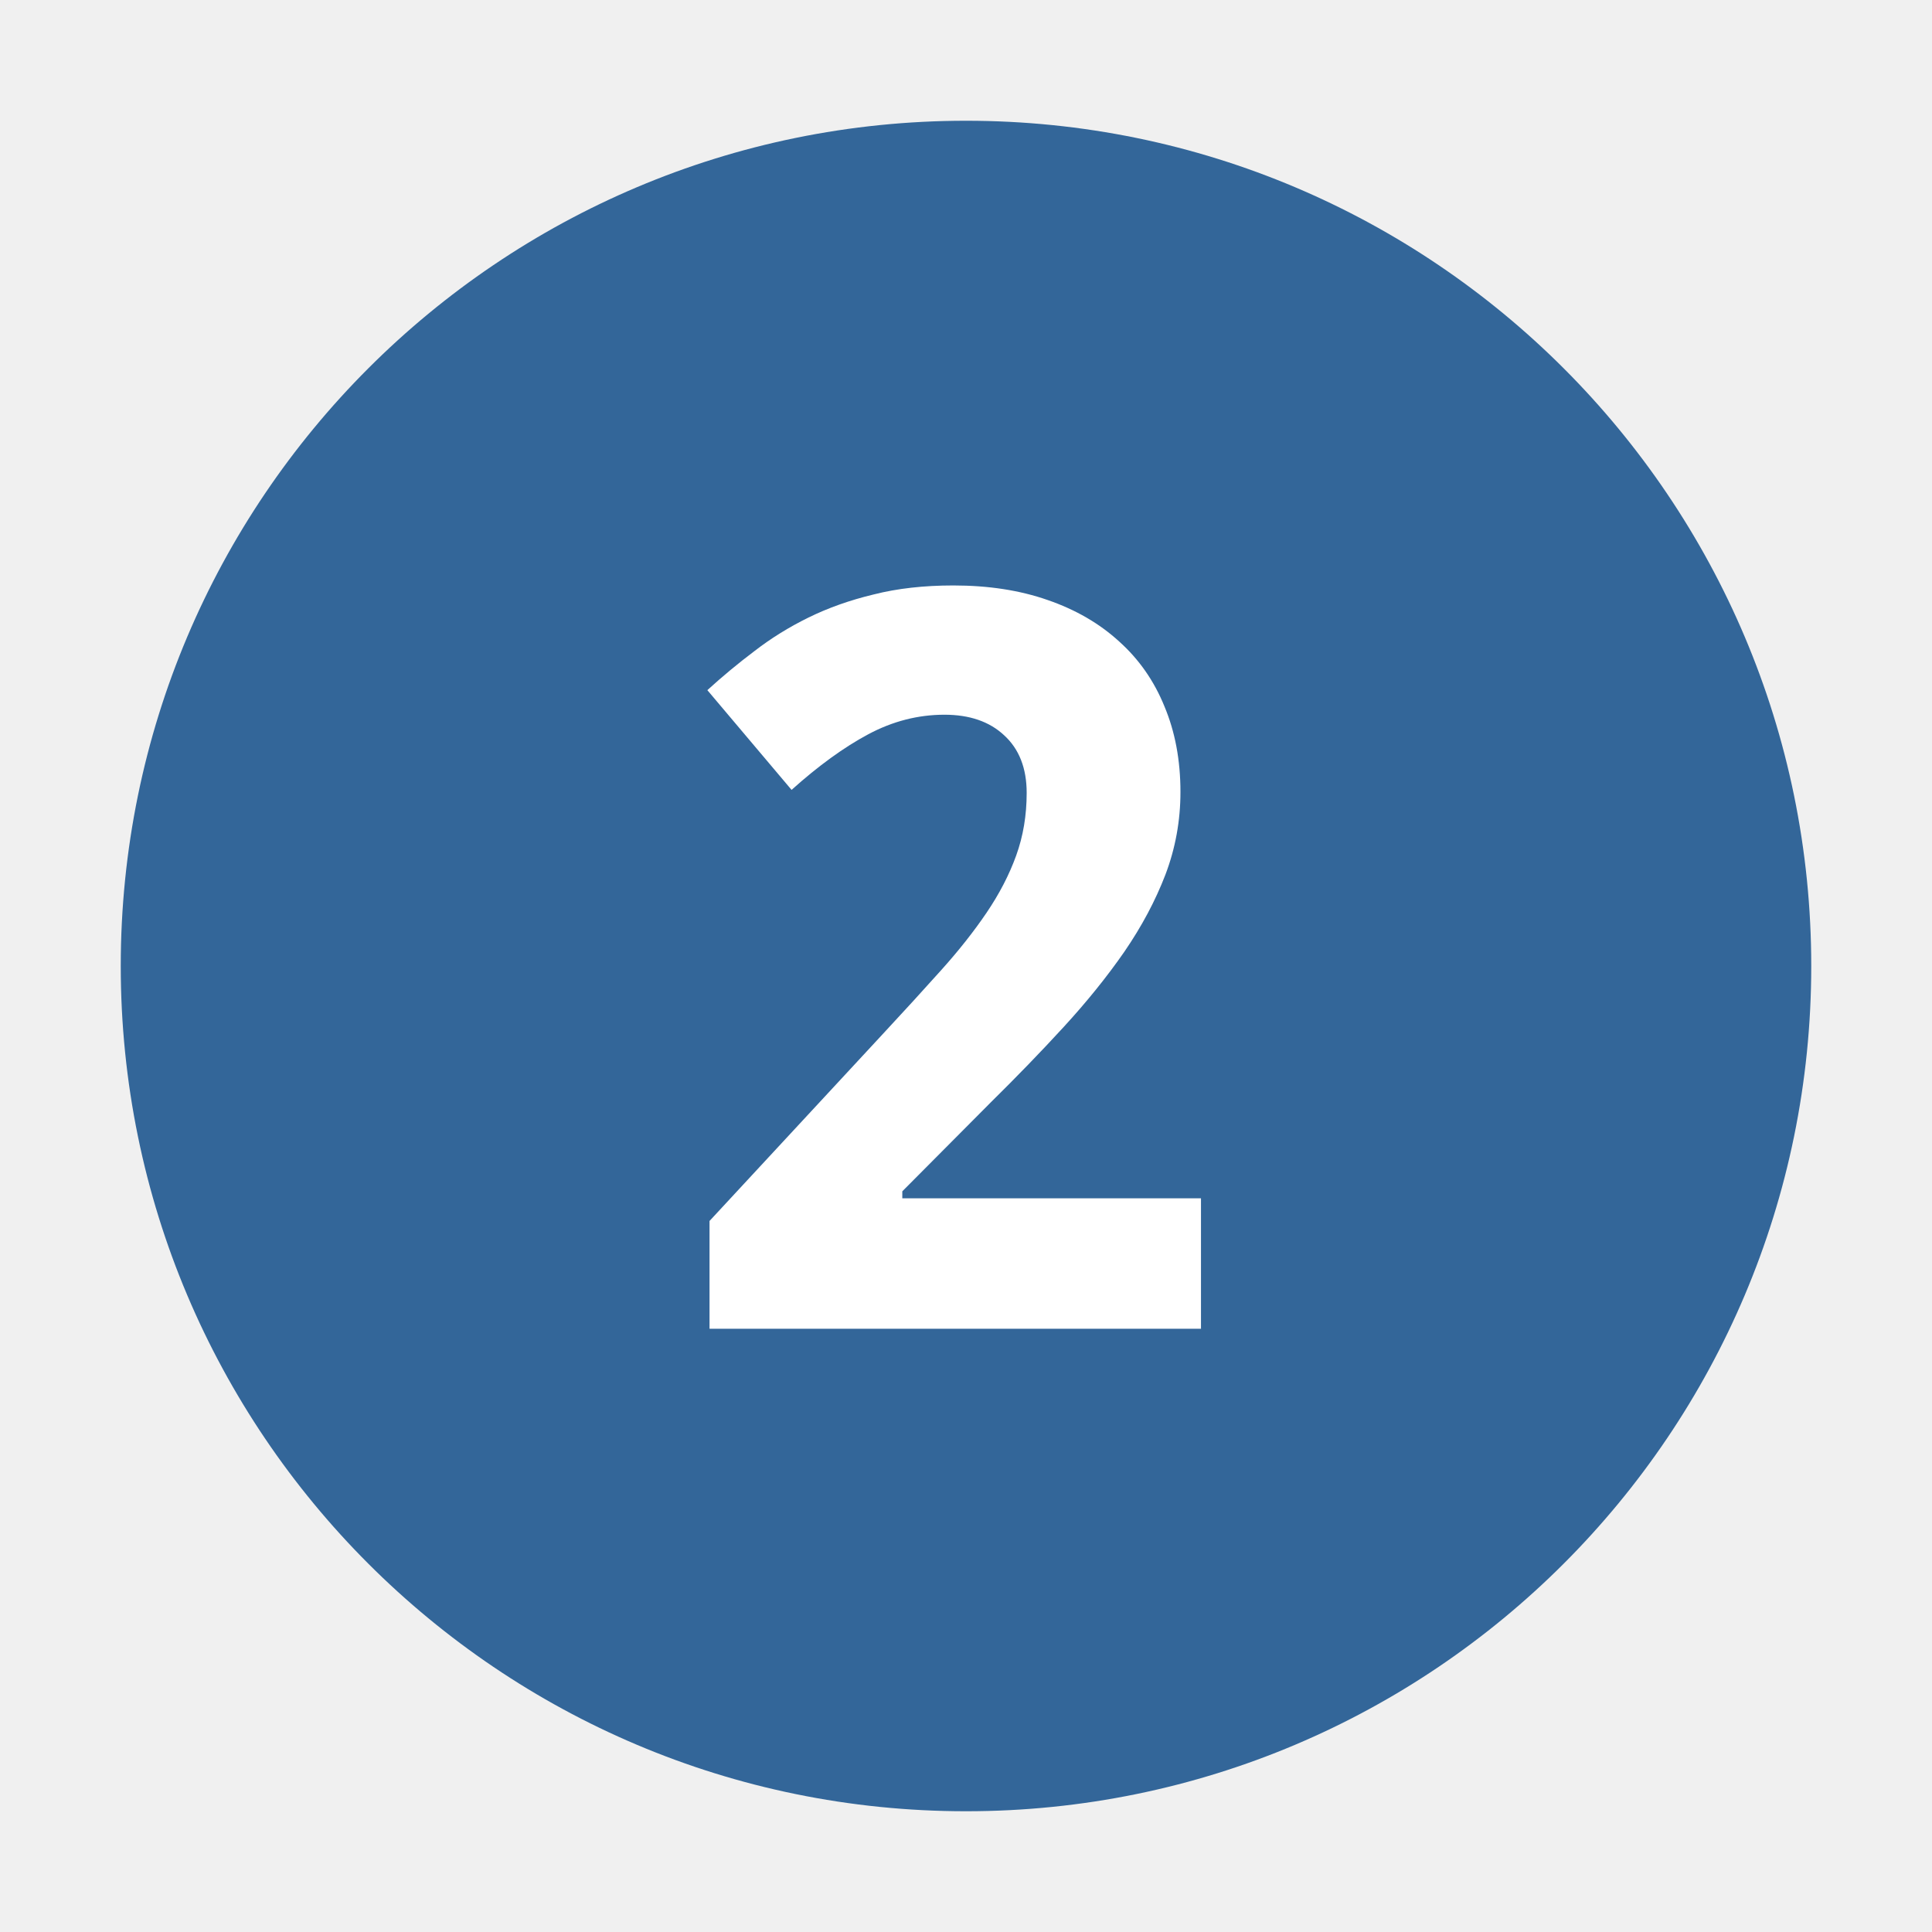
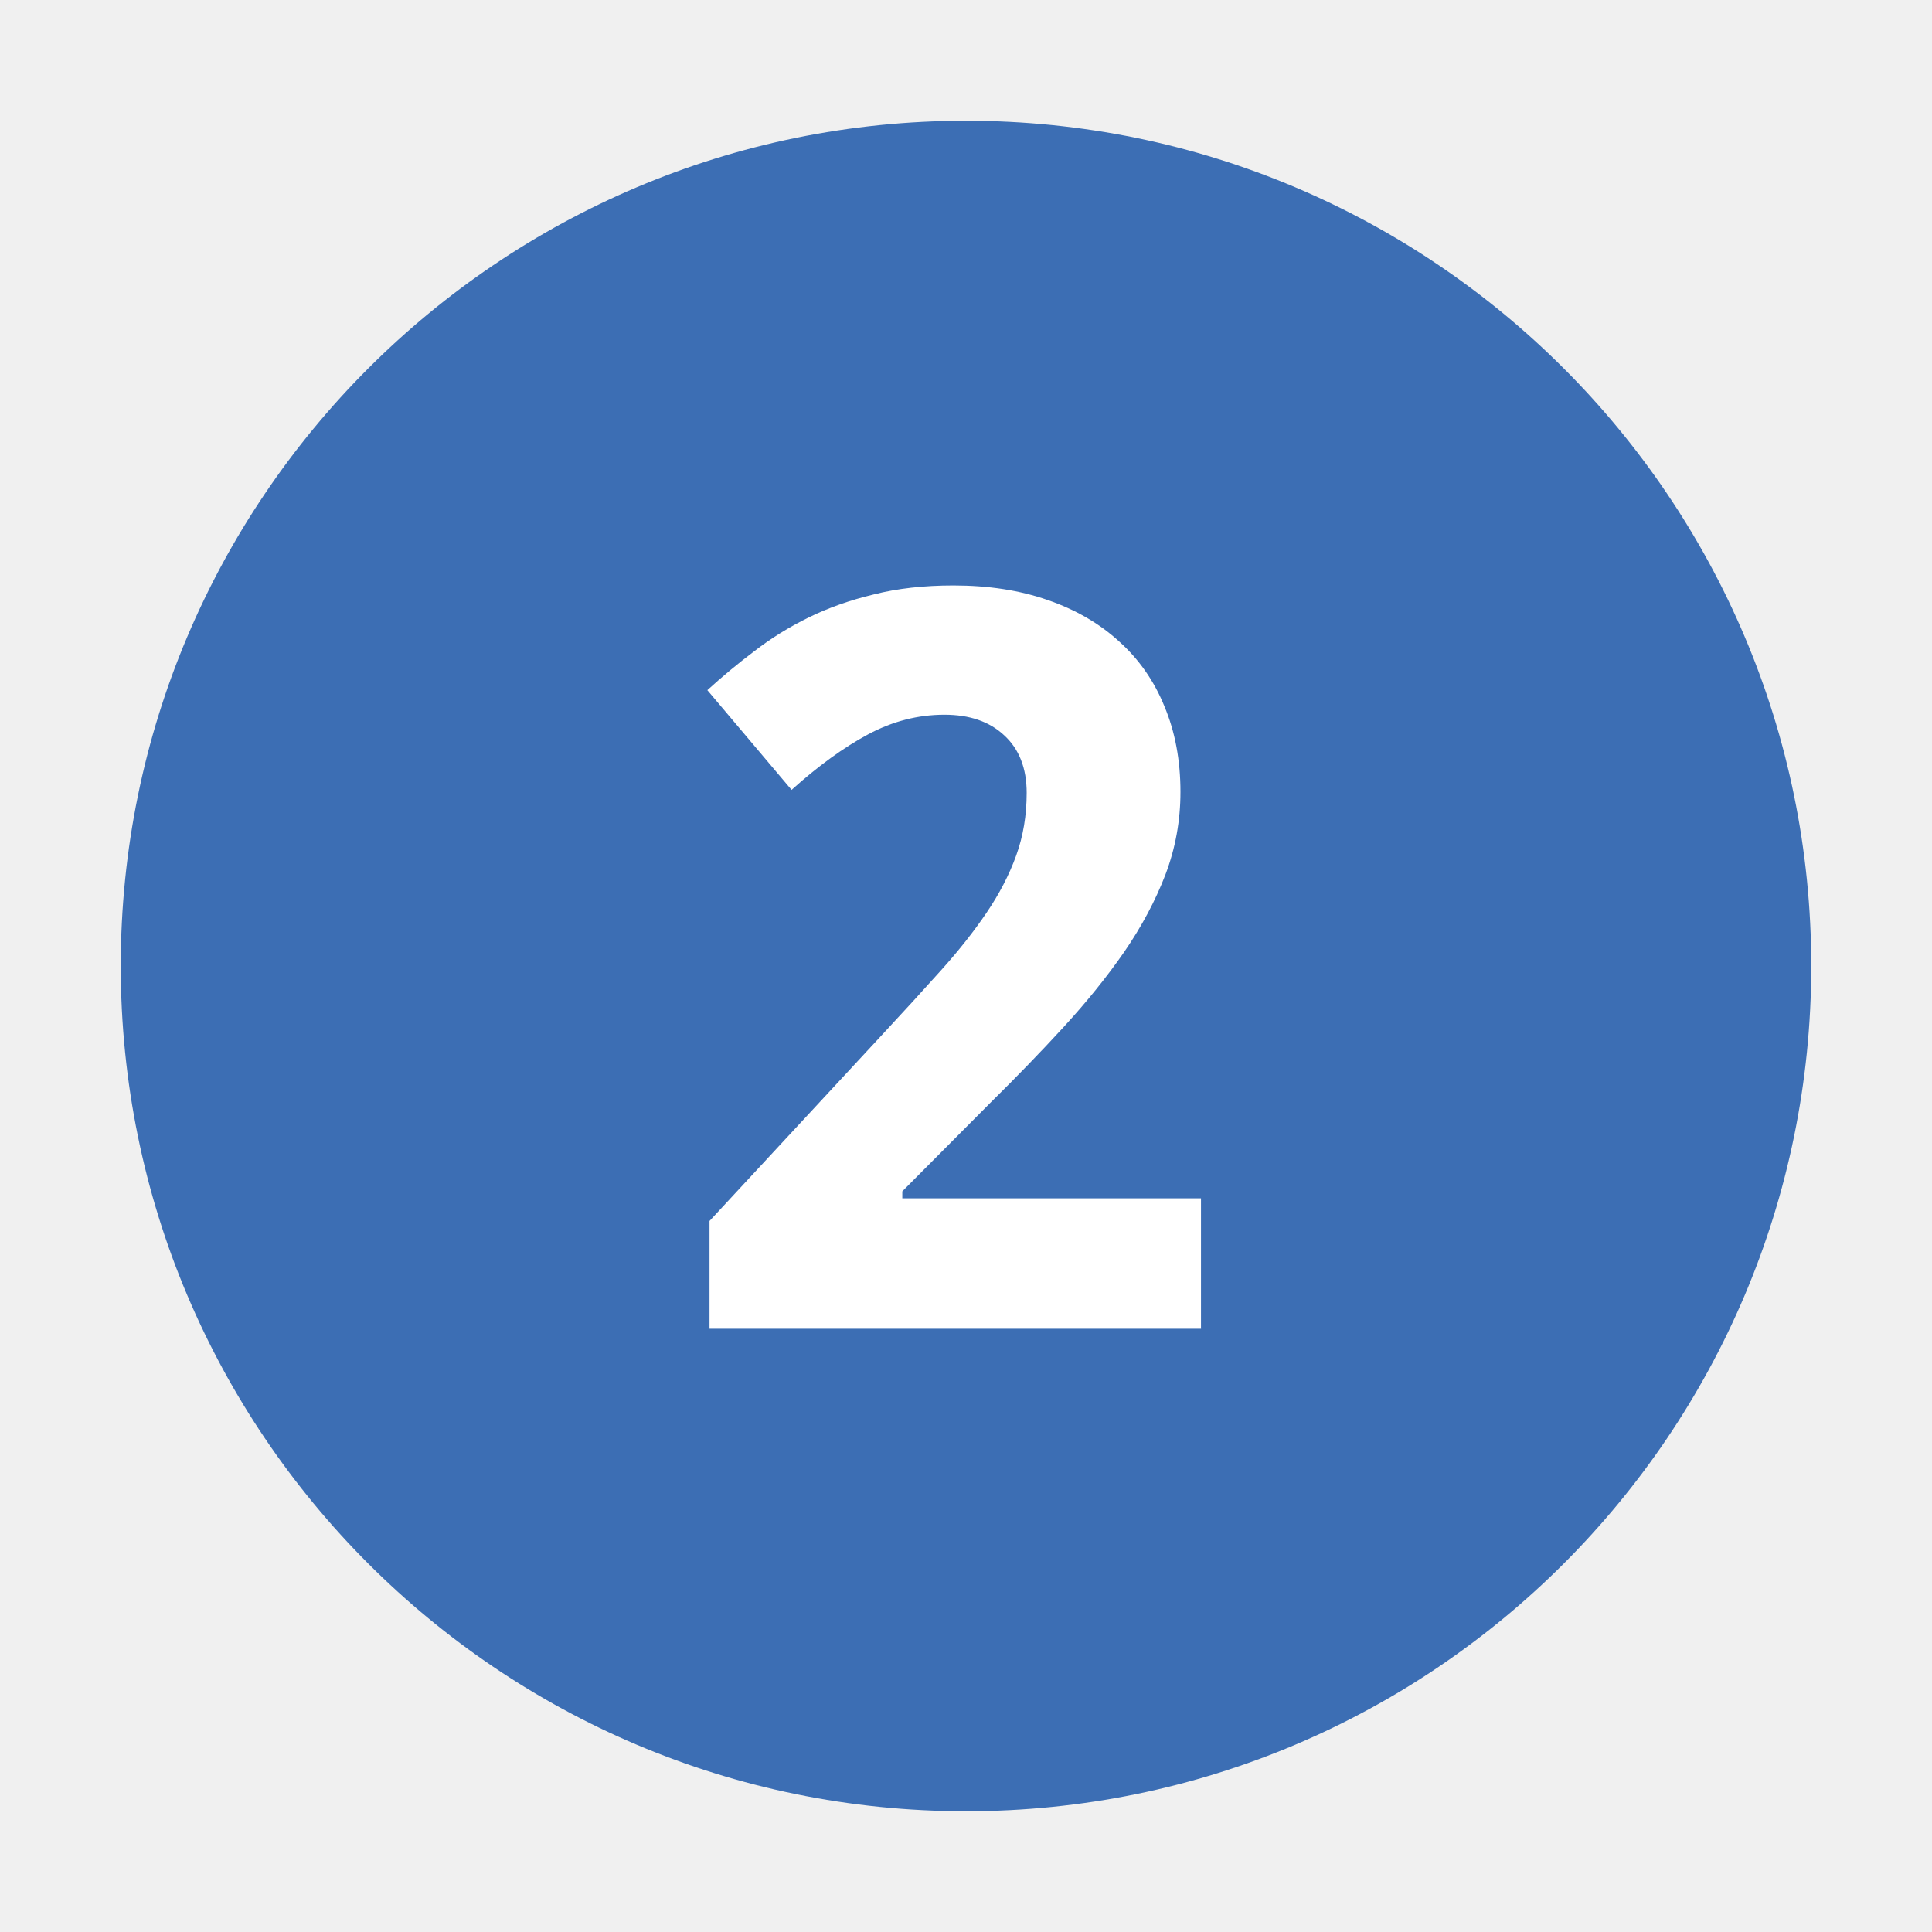
<svg xmlns="http://www.w3.org/2000/svg" version="1.0" width="32" height="32" id="svg2">
  <defs id="defs15" />
-   <circle cx="16" cy="16" r="14" id="circle" style="fill:#336699" />
+   <circle cx="16" cy="16" r="14" id="circle" style="fill:#3c6eb4" />
  <g id="text2820" style="font-size:10px;font-style:normal;font-variant:normal;font-weight:normal;font-stretch:normal;fill:#ffffff;fill-opacity:1;stroke:none;font-family:Droid Sans;-inkscape-font-specification:Droid Sans">
    <path d="m 19.895,22.008 -8.143,0 0,-1.785 2.855,-3.08 c 0.36,-0.387 0.686,-0.744 0.979,-1.071 0.293,-0.326 0.545,-0.645 0.755,-0.955 0.21,-0.31 0.374,-0.625 0.49,-0.946 0.116,-0.321 0.174,-0.667 0.174,-1.038 -6e-6,-0.409 -0.125,-0.728 -0.374,-0.955 -0.243,-0.227 -0.573,-0.34 -0.988,-0.34 -0.437,10e-6 -0.858,0.108 -1.262,0.324 -0.404,0.216 -0.827,0.523 -1.27,0.921 l -1.395,-1.652 c 0.249,-0.227 0.509,-0.443 0.78,-0.647 0.271,-0.21 0.57,-0.396 0.896,-0.556 0.326,-0.16 0.686,-0.288 1.079,-0.382 0.393,-0.1 0.833,-0.149 1.32,-0.149 0.581,1.23e-5 1.101,0.08 1.561,0.241 0.465,0.16 0.861,0.39 1.187,0.689 0.326,0.293 0.576,0.65 0.747,1.071 0.177,0.421 0.266,0.894 0.266,1.419 -8e-6,0.476 -0.083,0.932 -0.249,1.37 -0.166,0.432 -0.393,0.858 -0.681,1.278 -0.288,0.415 -0.623,0.83 -1.004,1.245 -0.376,0.41 -0.78,0.827 -1.212,1.253 l -1.461,1.469 0,0.116 4.947,0 0,2.158" id="path2818" style="font-size:17px;font-weight:bold;fill:#ffffff;-inkscape-font-specification:Bitstream Vera Sans Bold" />
  </g>
</svg>
